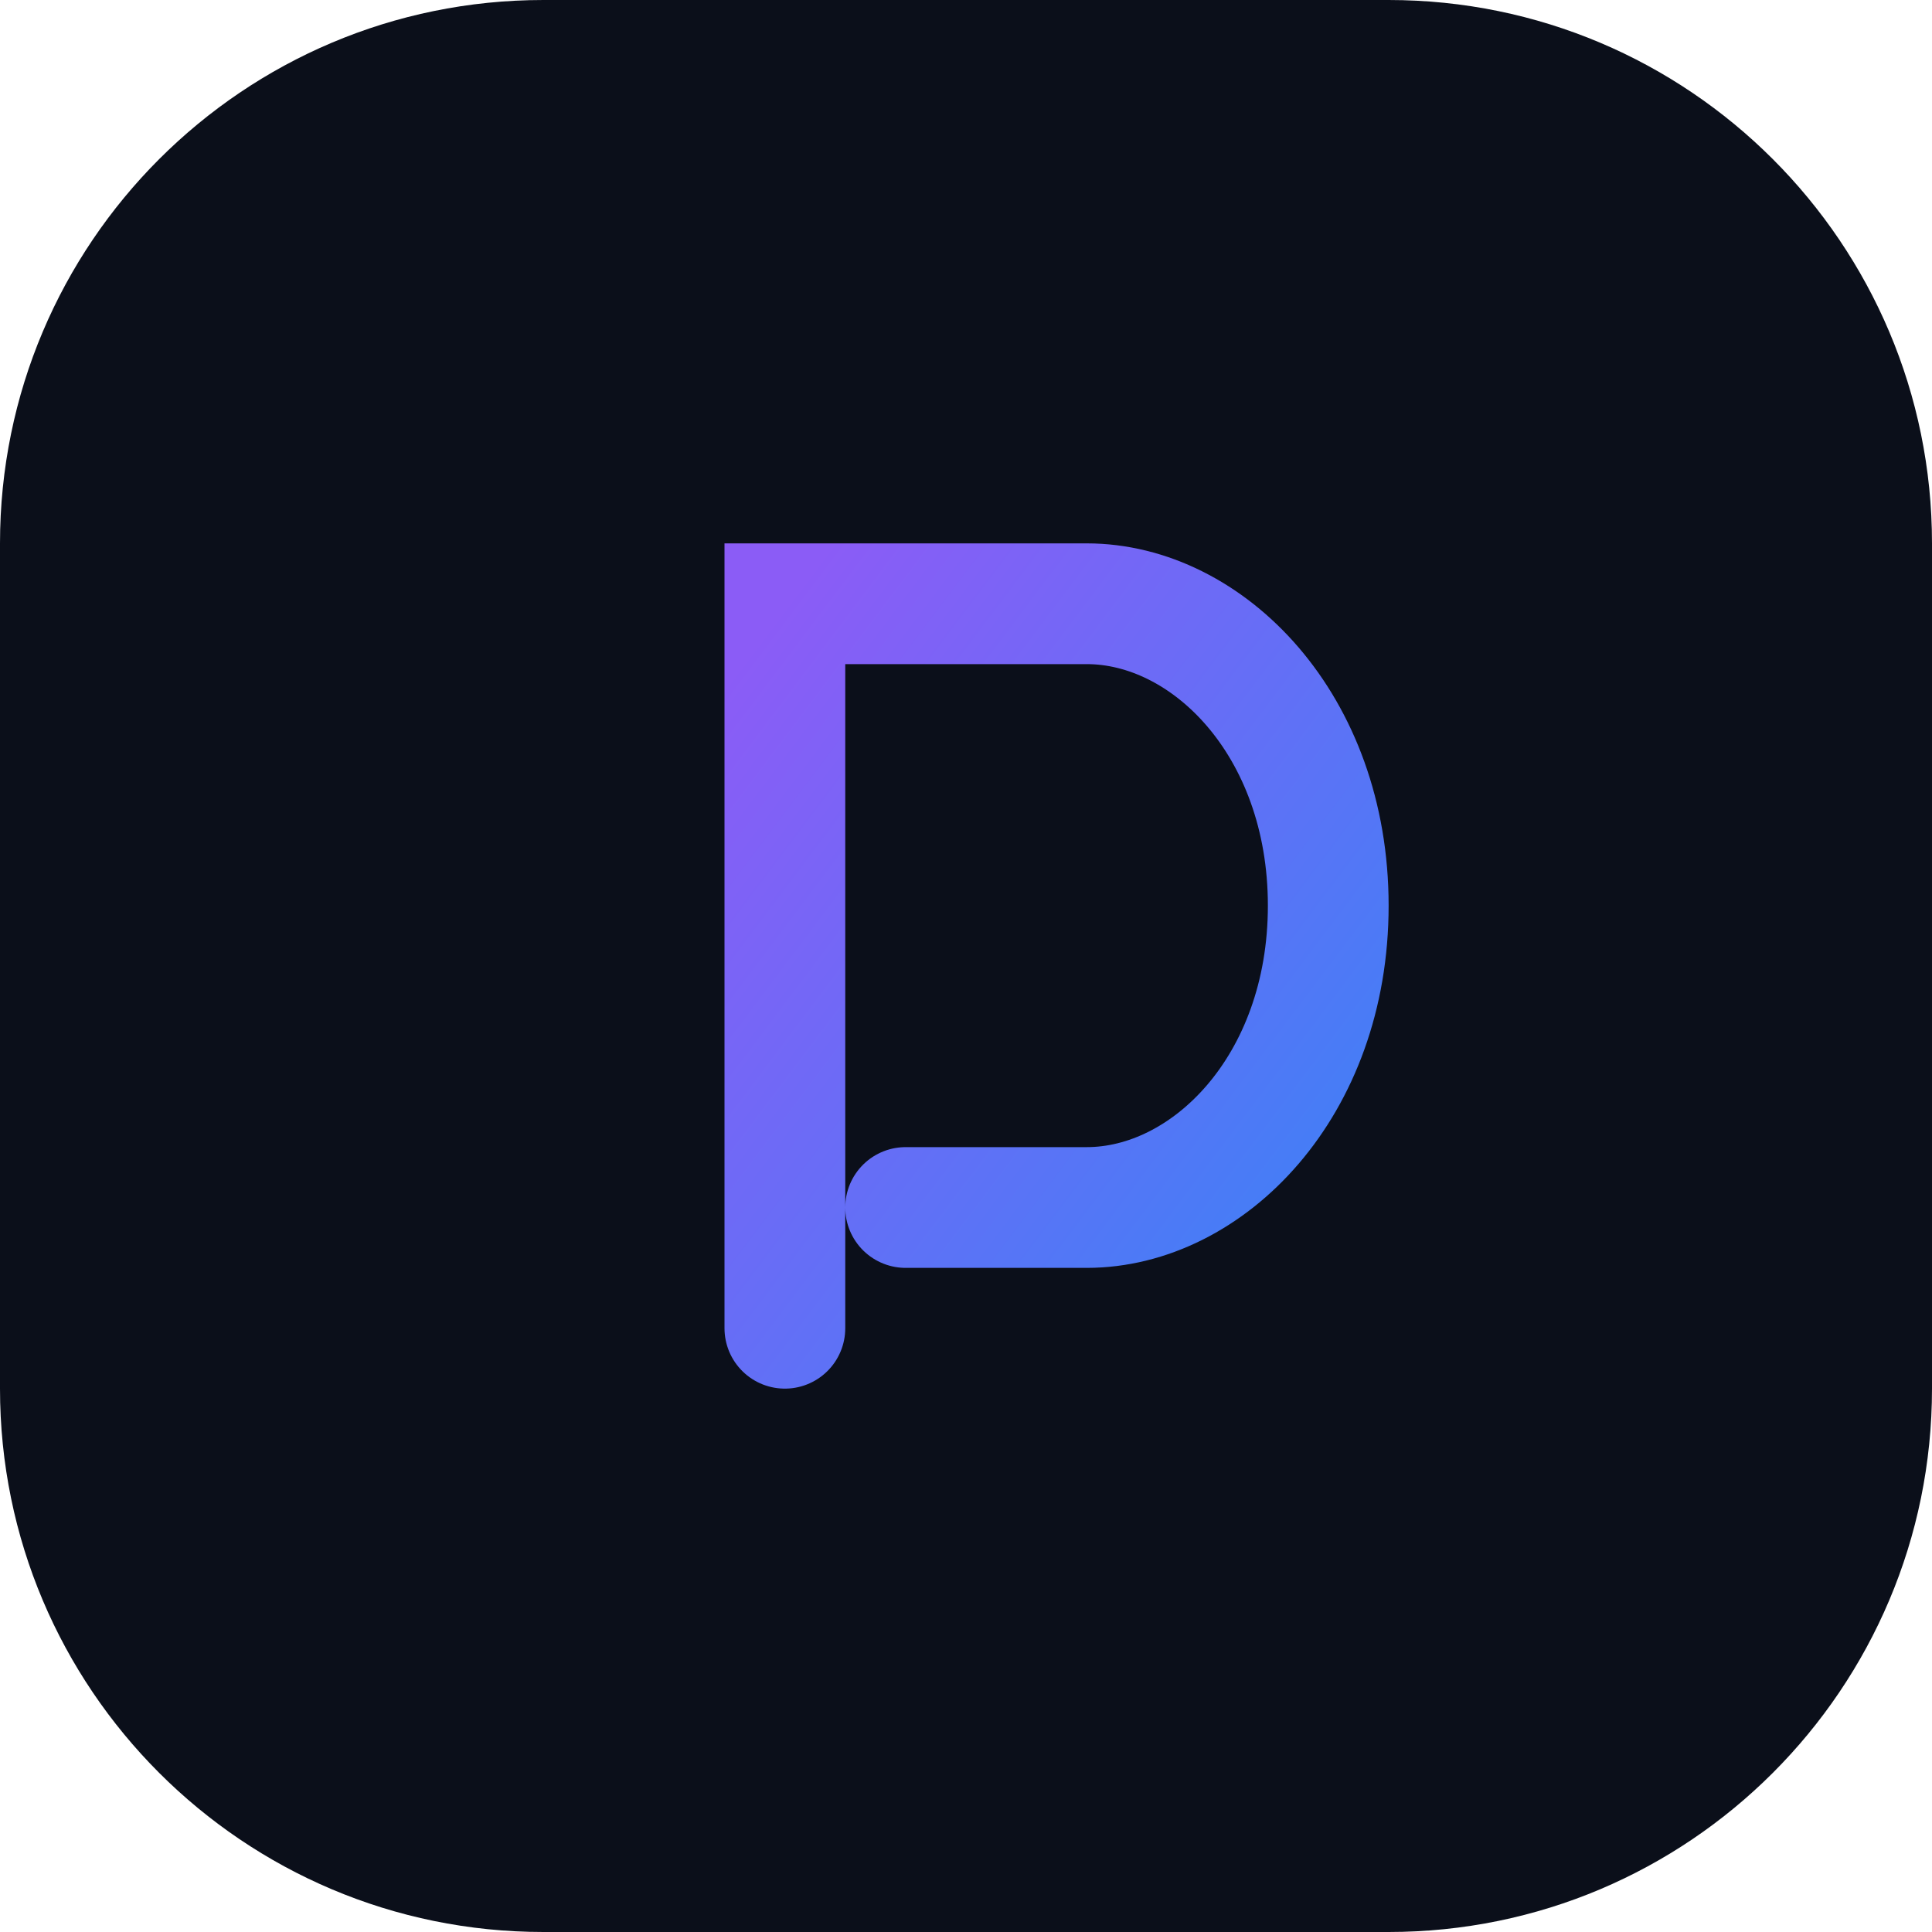
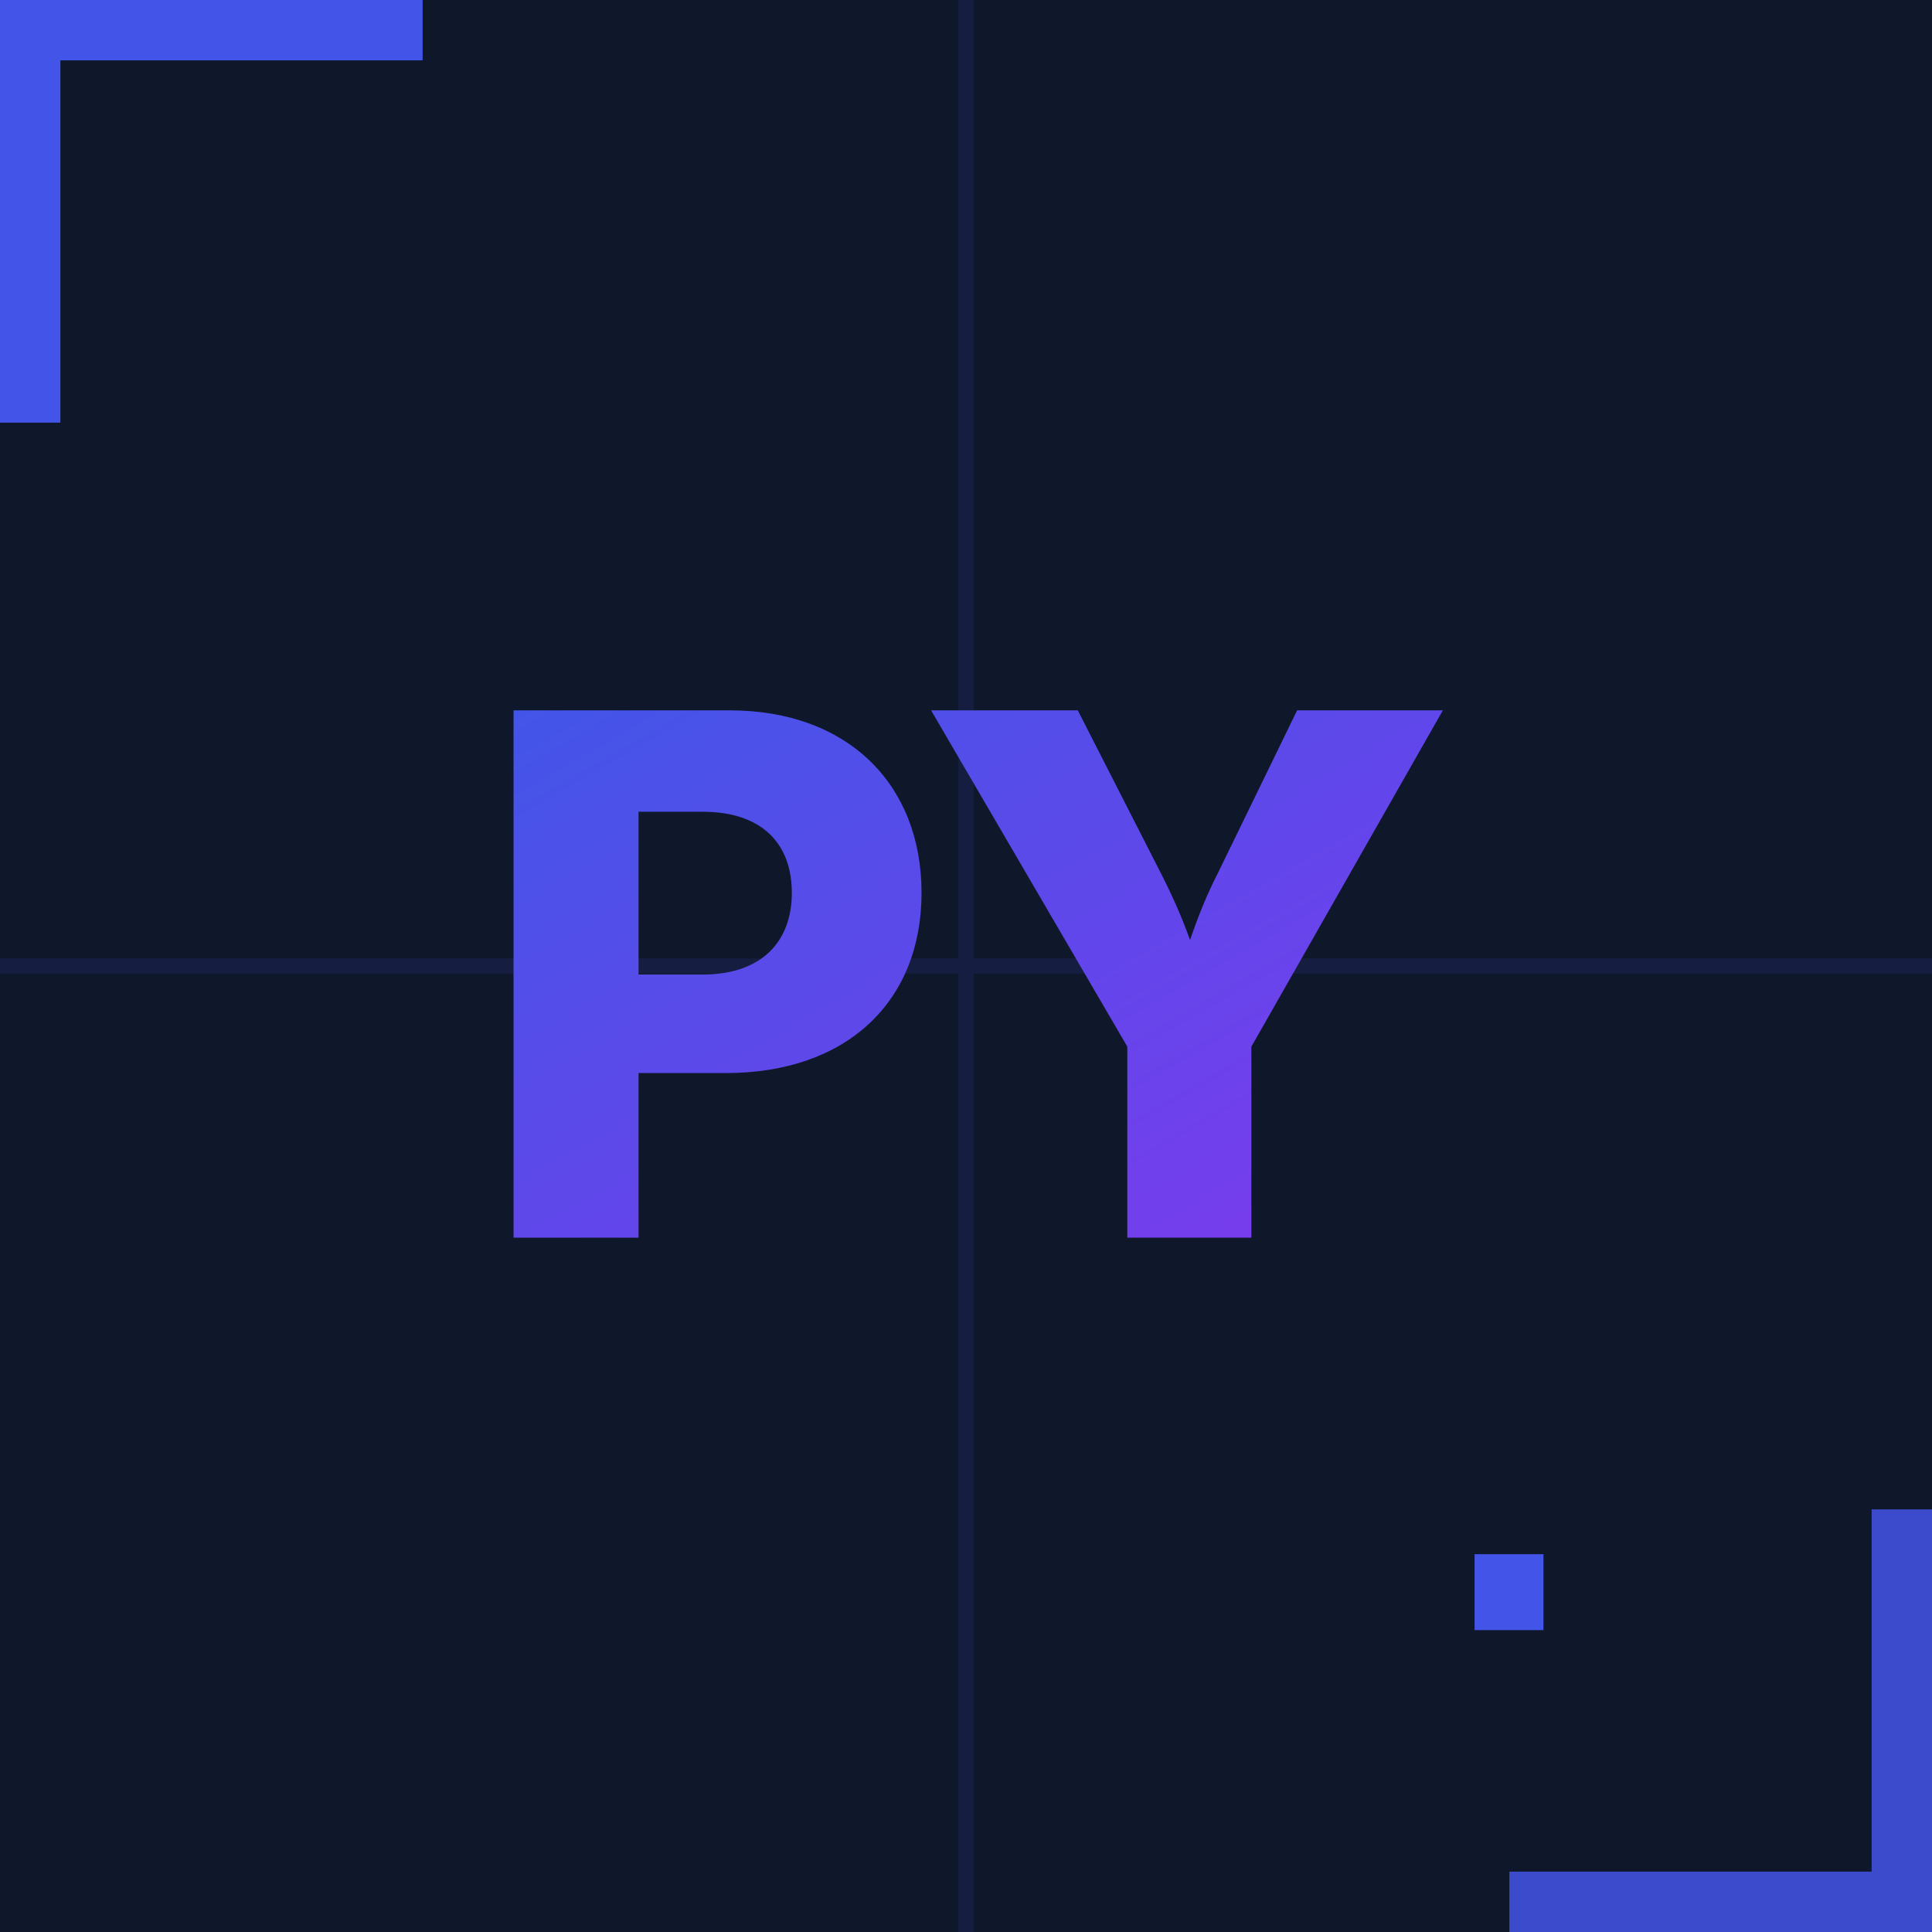
- <svg xmlns="http://www.w3.org/2000/svg" viewBox="0 0 64 64">
+ <svg xmlns="http://www.w3.org/2000/svg" viewBox="0 0 64 64" role="img" aria-label="Payal Yadav">
  <defs>
-     <linearGradient id="grad" x1="0" y1="0" x2="1" y2="1">
-       <stop offset="0%" stop-color="#8b5cf6" />
-       <stop offset="100%" stop-color="#3b82f6" />
+     <linearGradient id="py-grad" x1="0%" y1="0%" x2="100%" y2="100%">
+       <stop offset="0%" stop-color="#4355e8" />
+       <stop offset="100%" stop-color="#7c3aed" />
    </linearGradient>
  </defs>
-   <rect width="64" height="64" rx="18" fill="#0b0f1a" />
-   <path d="M26 44 V20 H36             C40 20 44 24 44 30             C44 36 40 40 36 40 H30" stroke="url(#grad)" stroke-width="4" stroke-linecap="round" fill="none" />
+   <rect width="64" height="64" fill="#0f172a" />
+   <path d="M0 0 H14 V2 H2 V14 H0 Z" fill="#4355e8" />
+   <path d="M64 64 H50 V62 H62 V50 H64 Z" fill="#4355e8" opacity="0.85" />
+   <path d="M0 32 H64 M32 0 V64" stroke="#4355e8" stroke-width="0.5" opacity="0.12" />
+   <text x="32" y="41" text-anchor="middle" font-family="ui-sans-serif, system-ui, -apple-system, Segoe UI, sans-serif" font-size="24" font-weight="800" letter-spacing="-1" fill="url(#py-grad)">PY</text>
+   <text x="50" y="54" text-anchor="middle" font-family="ui-monospace, SFMono-Regular, Menlo, monospace" font-size="14" font-weight="600" fill="#4355e8">.</text>
</svg>
